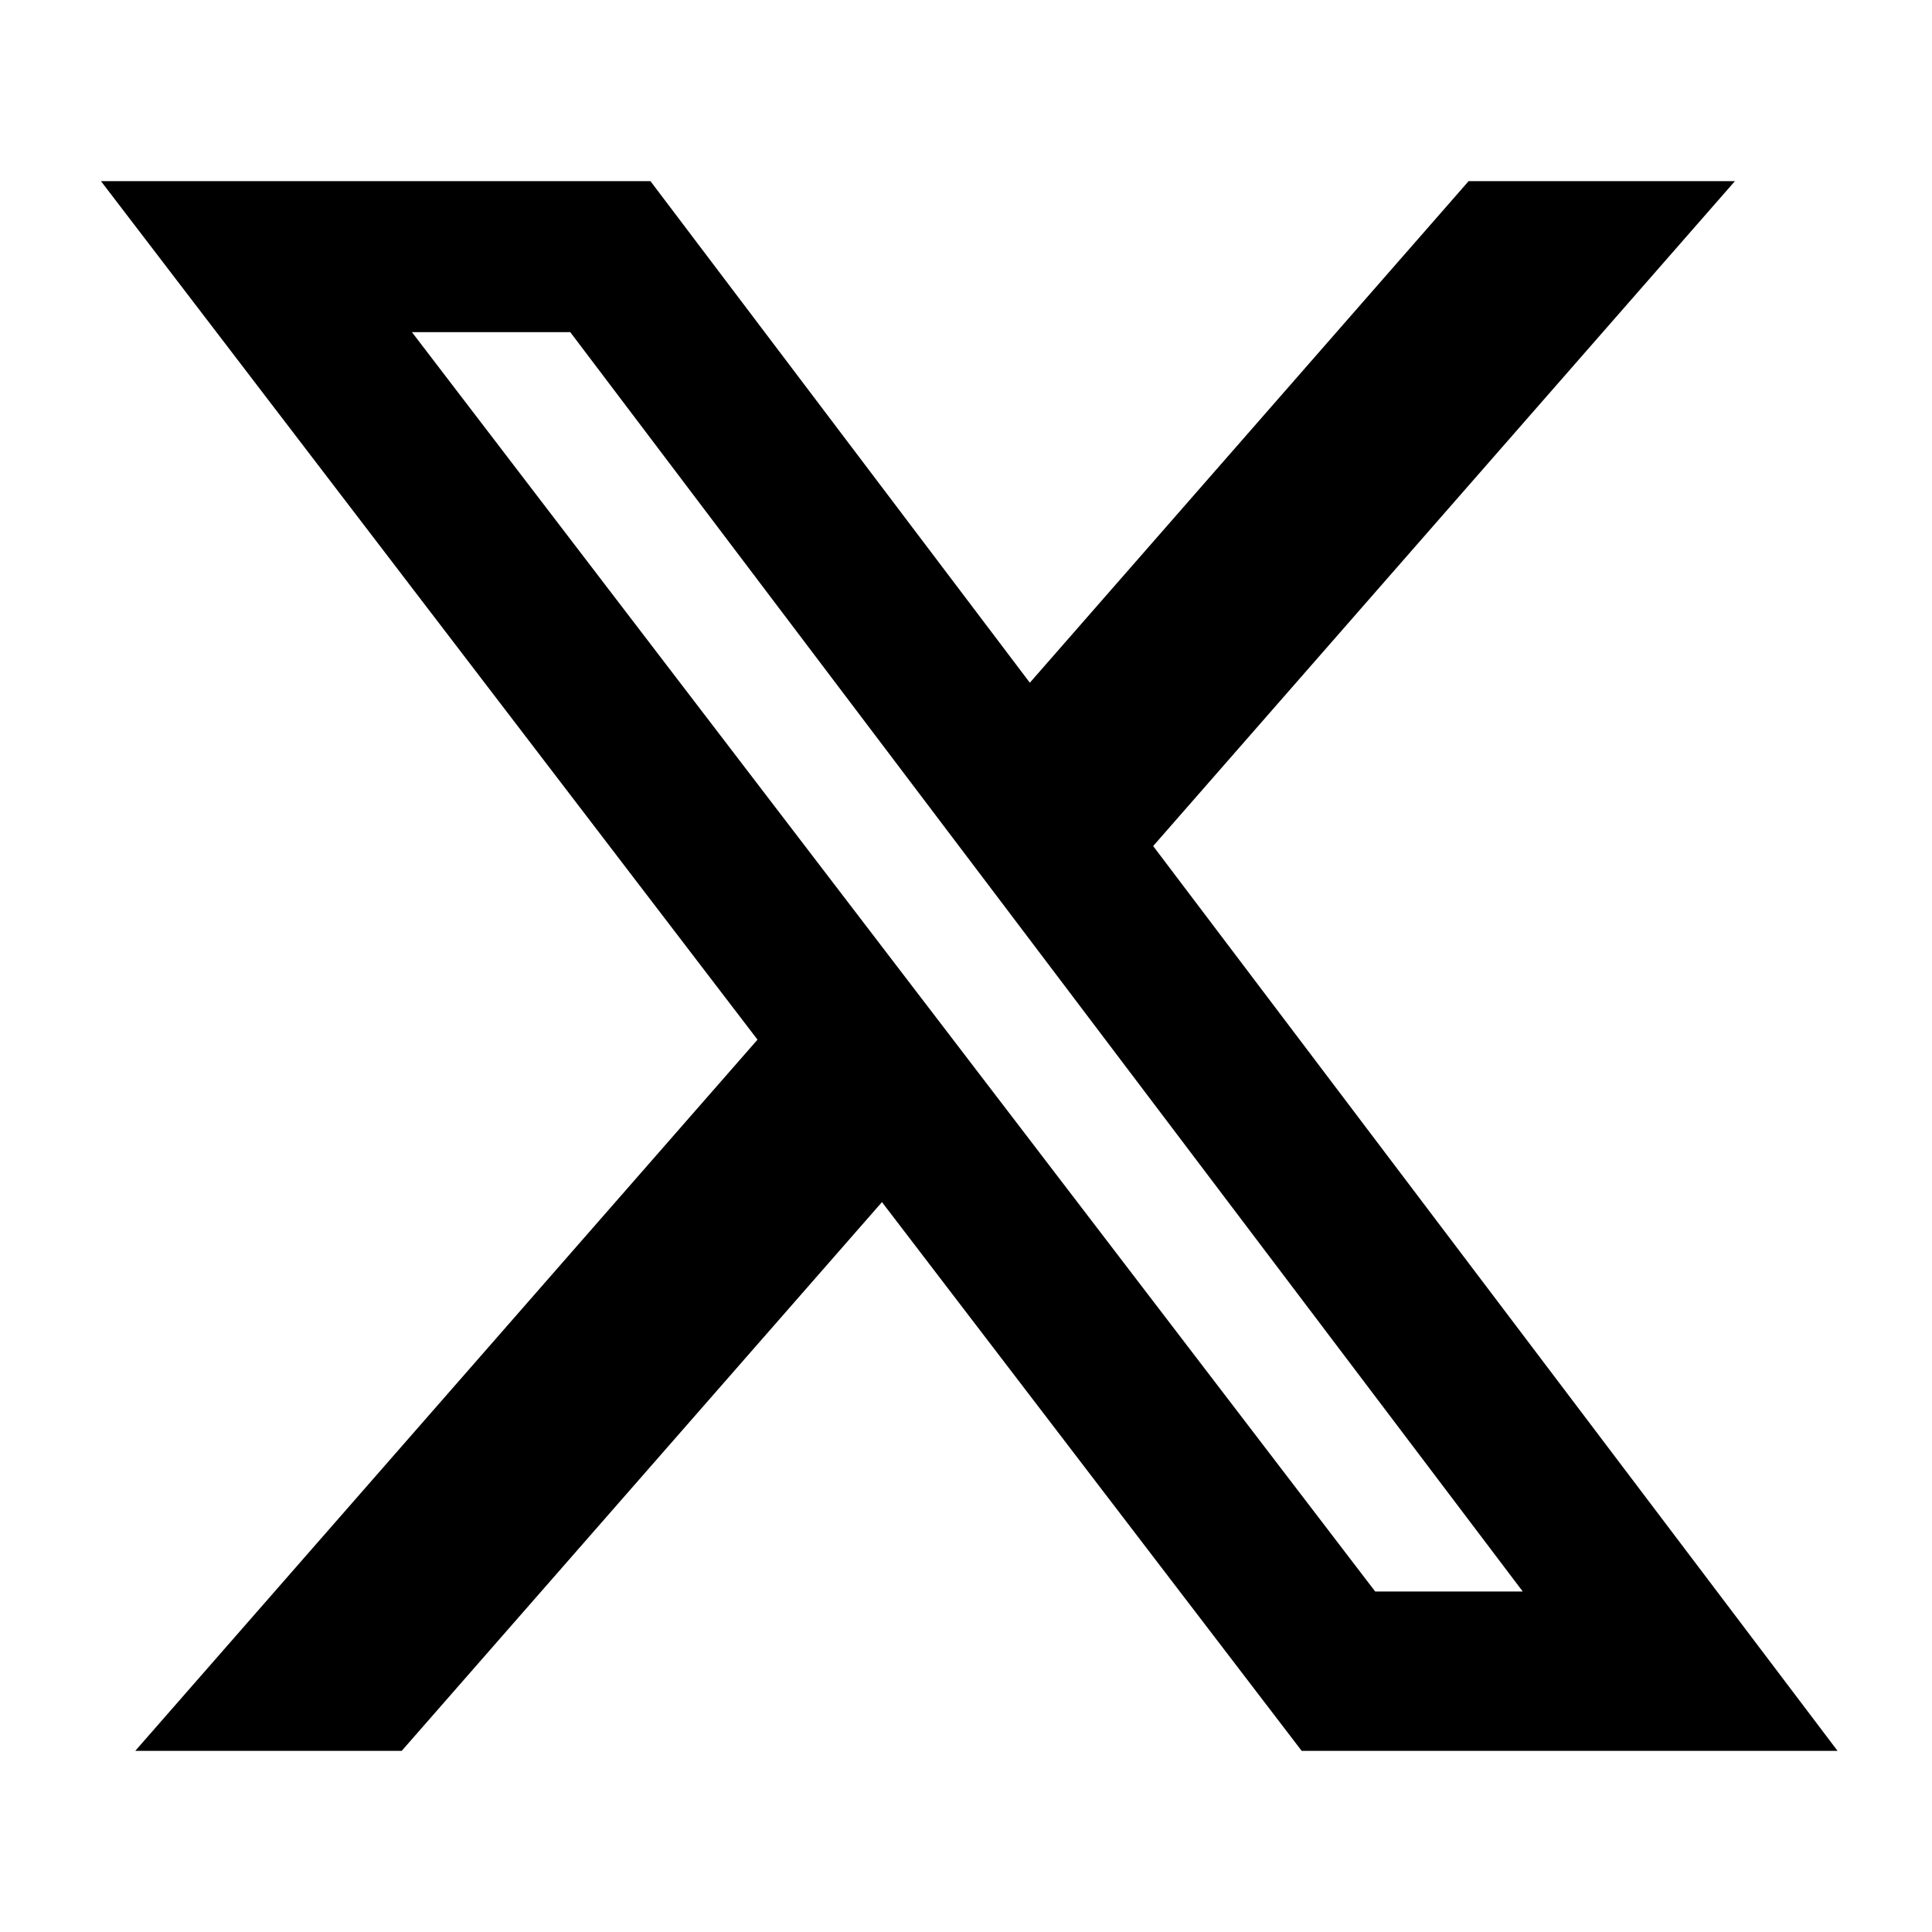
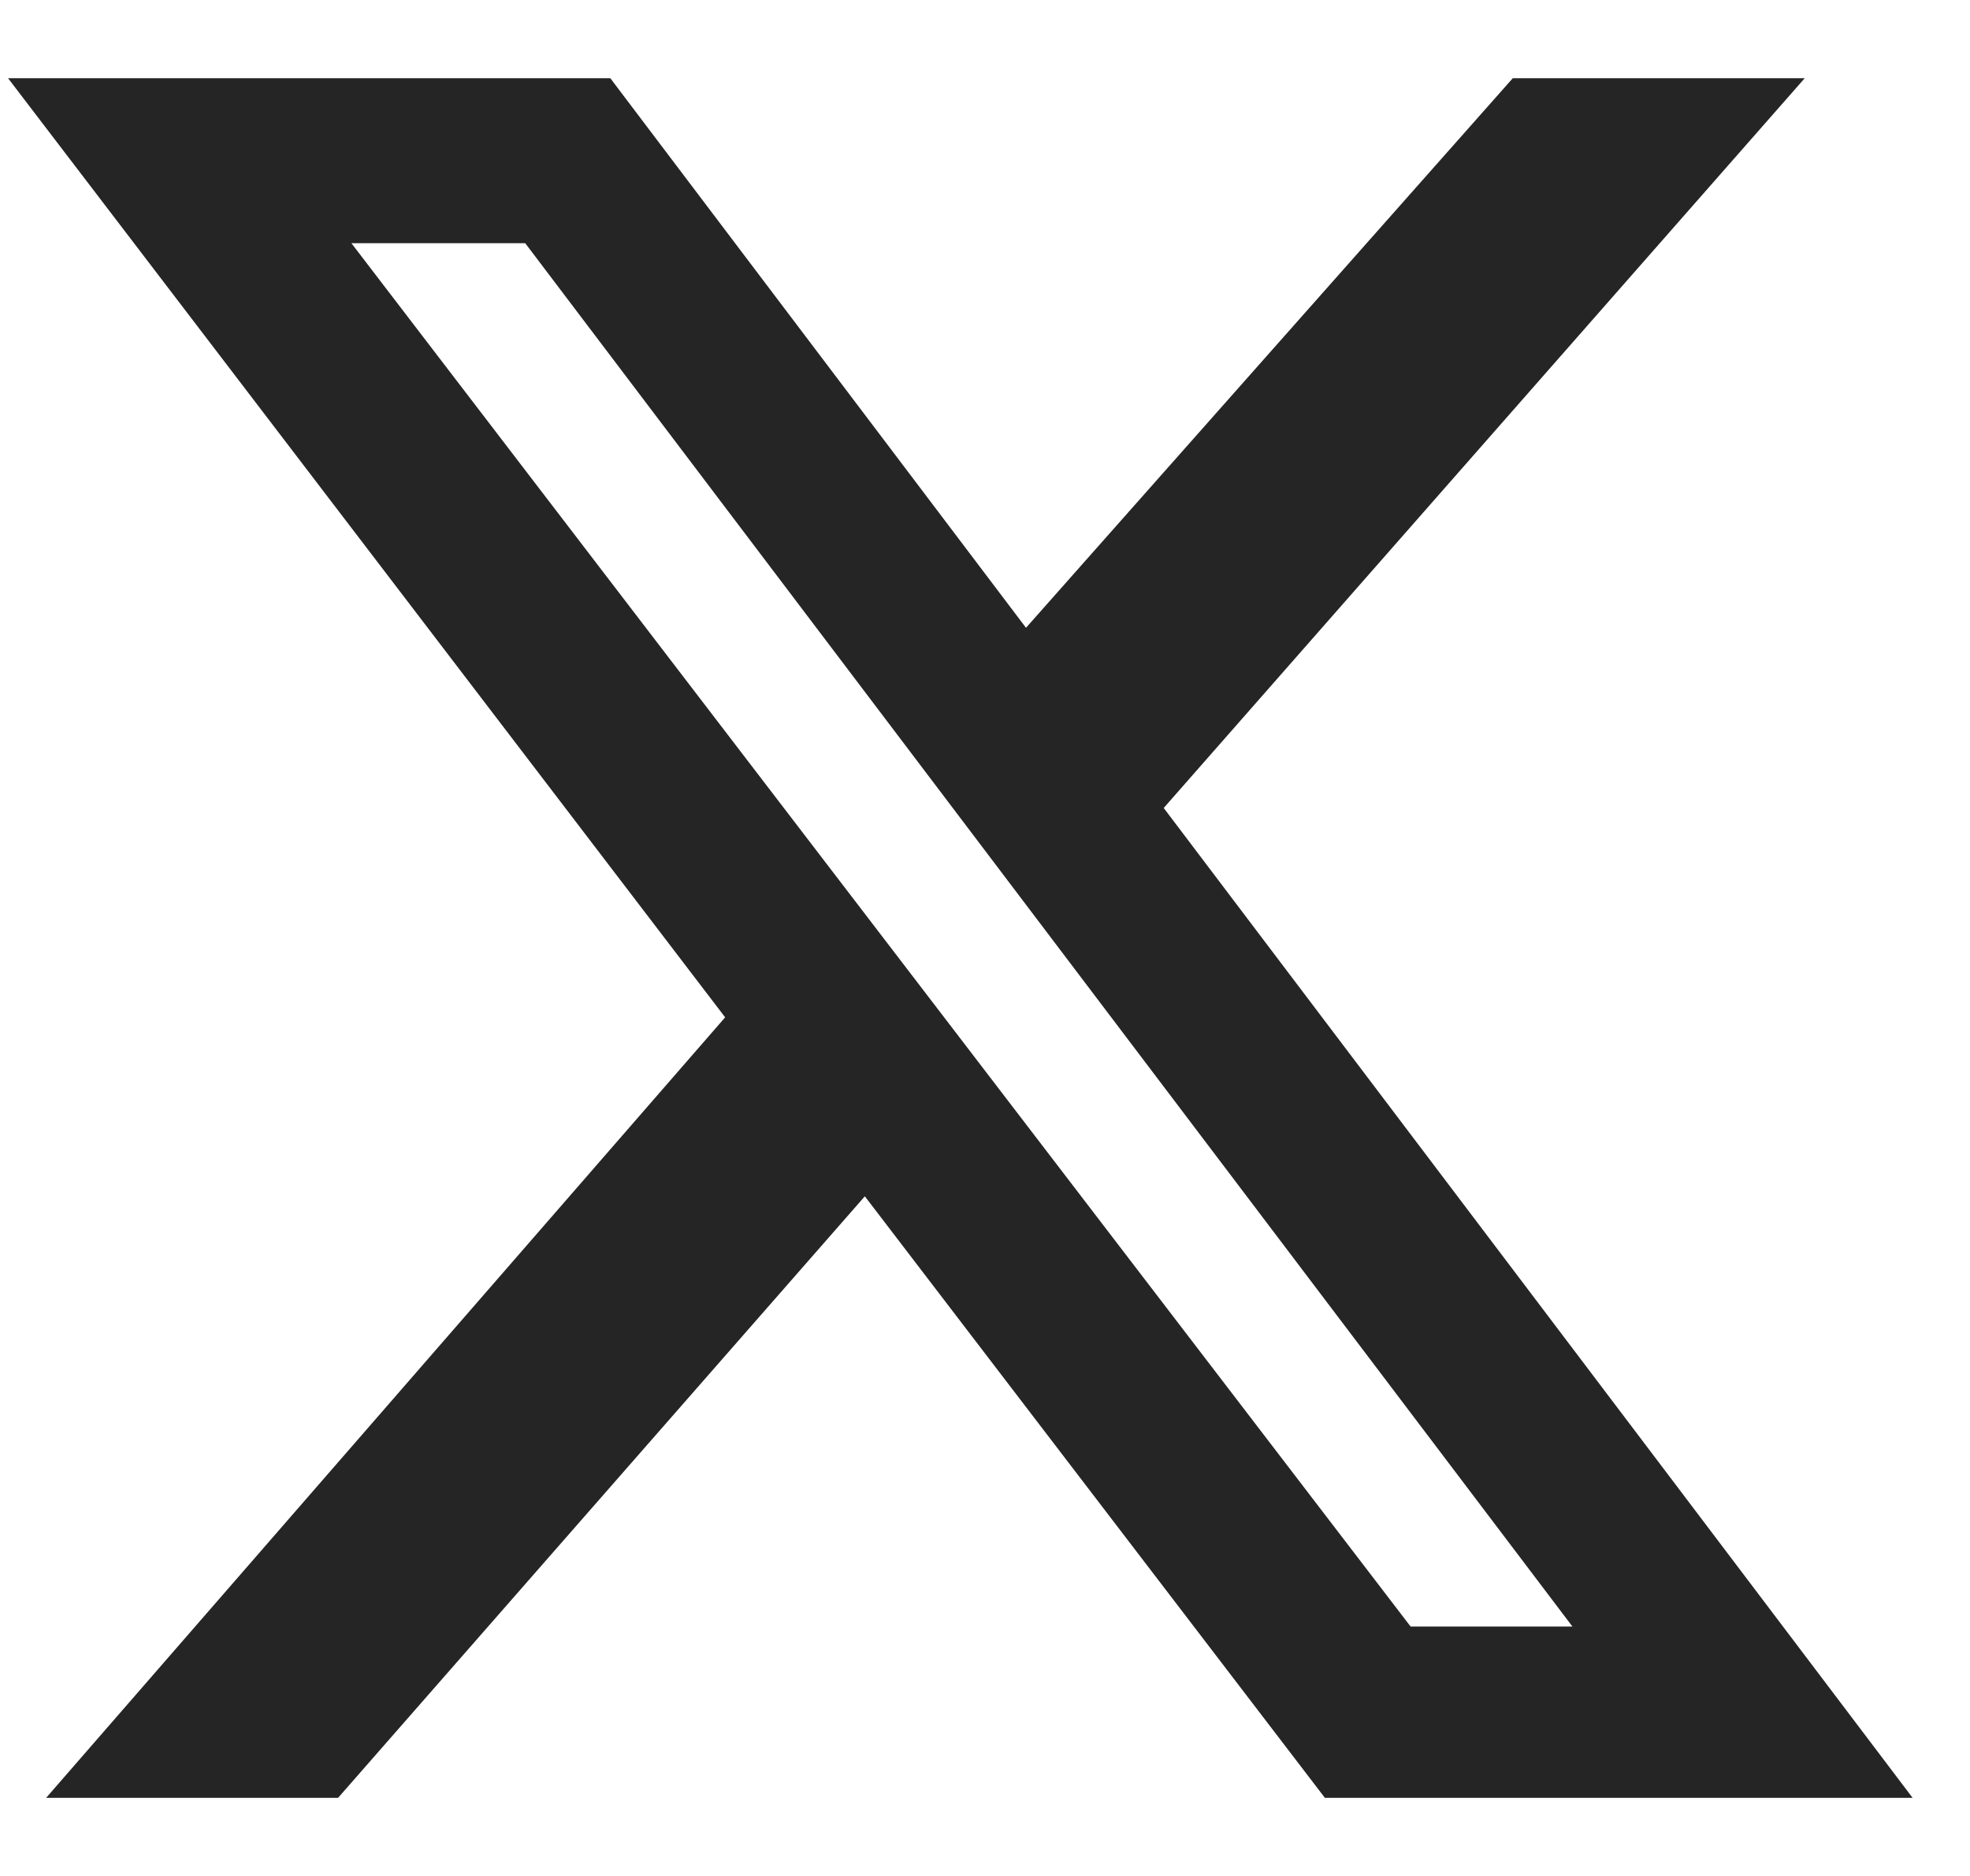
- <svg viewBox="0 0 24 24" fill="currentColor">
-   <path d="M18.244 2.25h3.308l-7.227 8.26 8.502 11.24H16.17l-5.214-6.817L4.99 21.75H1.68l7.73-8.835L1.254 2.25H8.08l4.713 6.231zm-1.161 17.52h1.833L7.084 4.126H5.117z" />
+ <svg xmlns="http://www.w3.org/2000/svg" width="21" height="20" viewBox="0 0 21 20" fill="none">
+   <path d="M16.126 0.834H19.238L12.405 8.614L20.388 19.167H14.123L9.219 12.754L3.604 19.167H0.492L7.73 10.846L0.086 0.834H6.506L10.937 6.693L16.126 0.834ZM15.037 17.341H16.762L5.599 2.593H3.746L15.037 17.341Z" fill="#252525" />
</svg>
